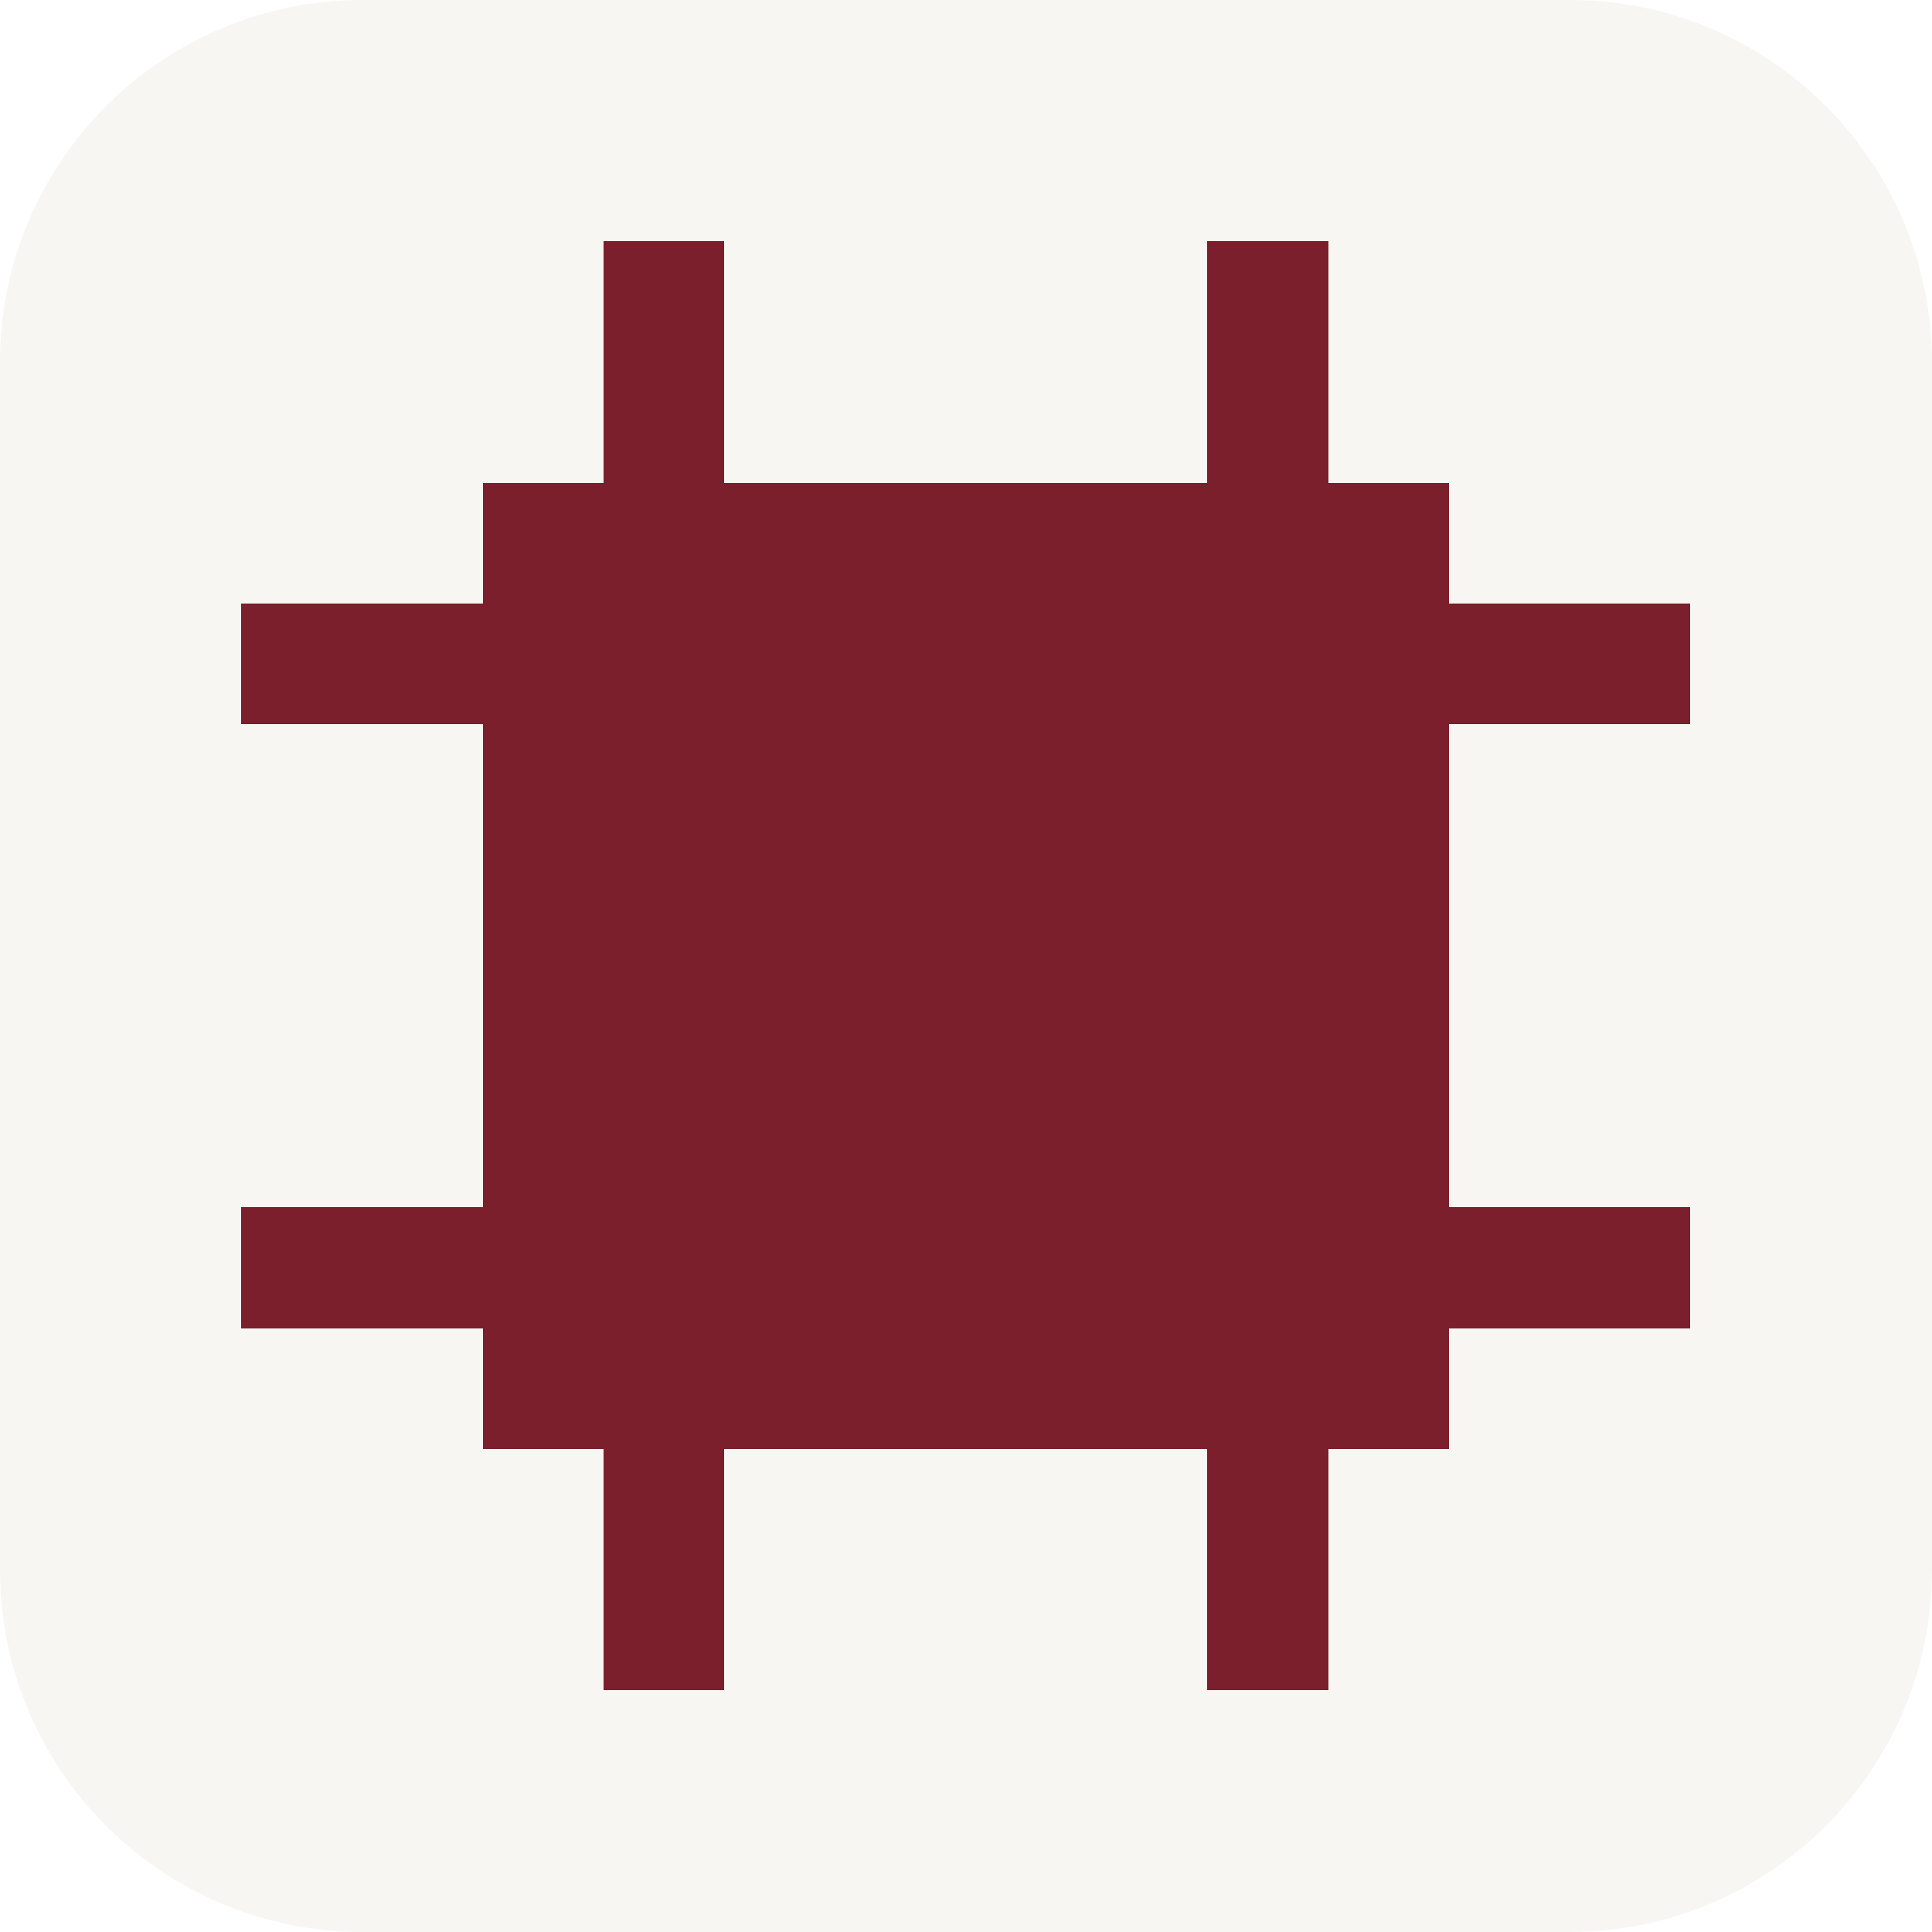
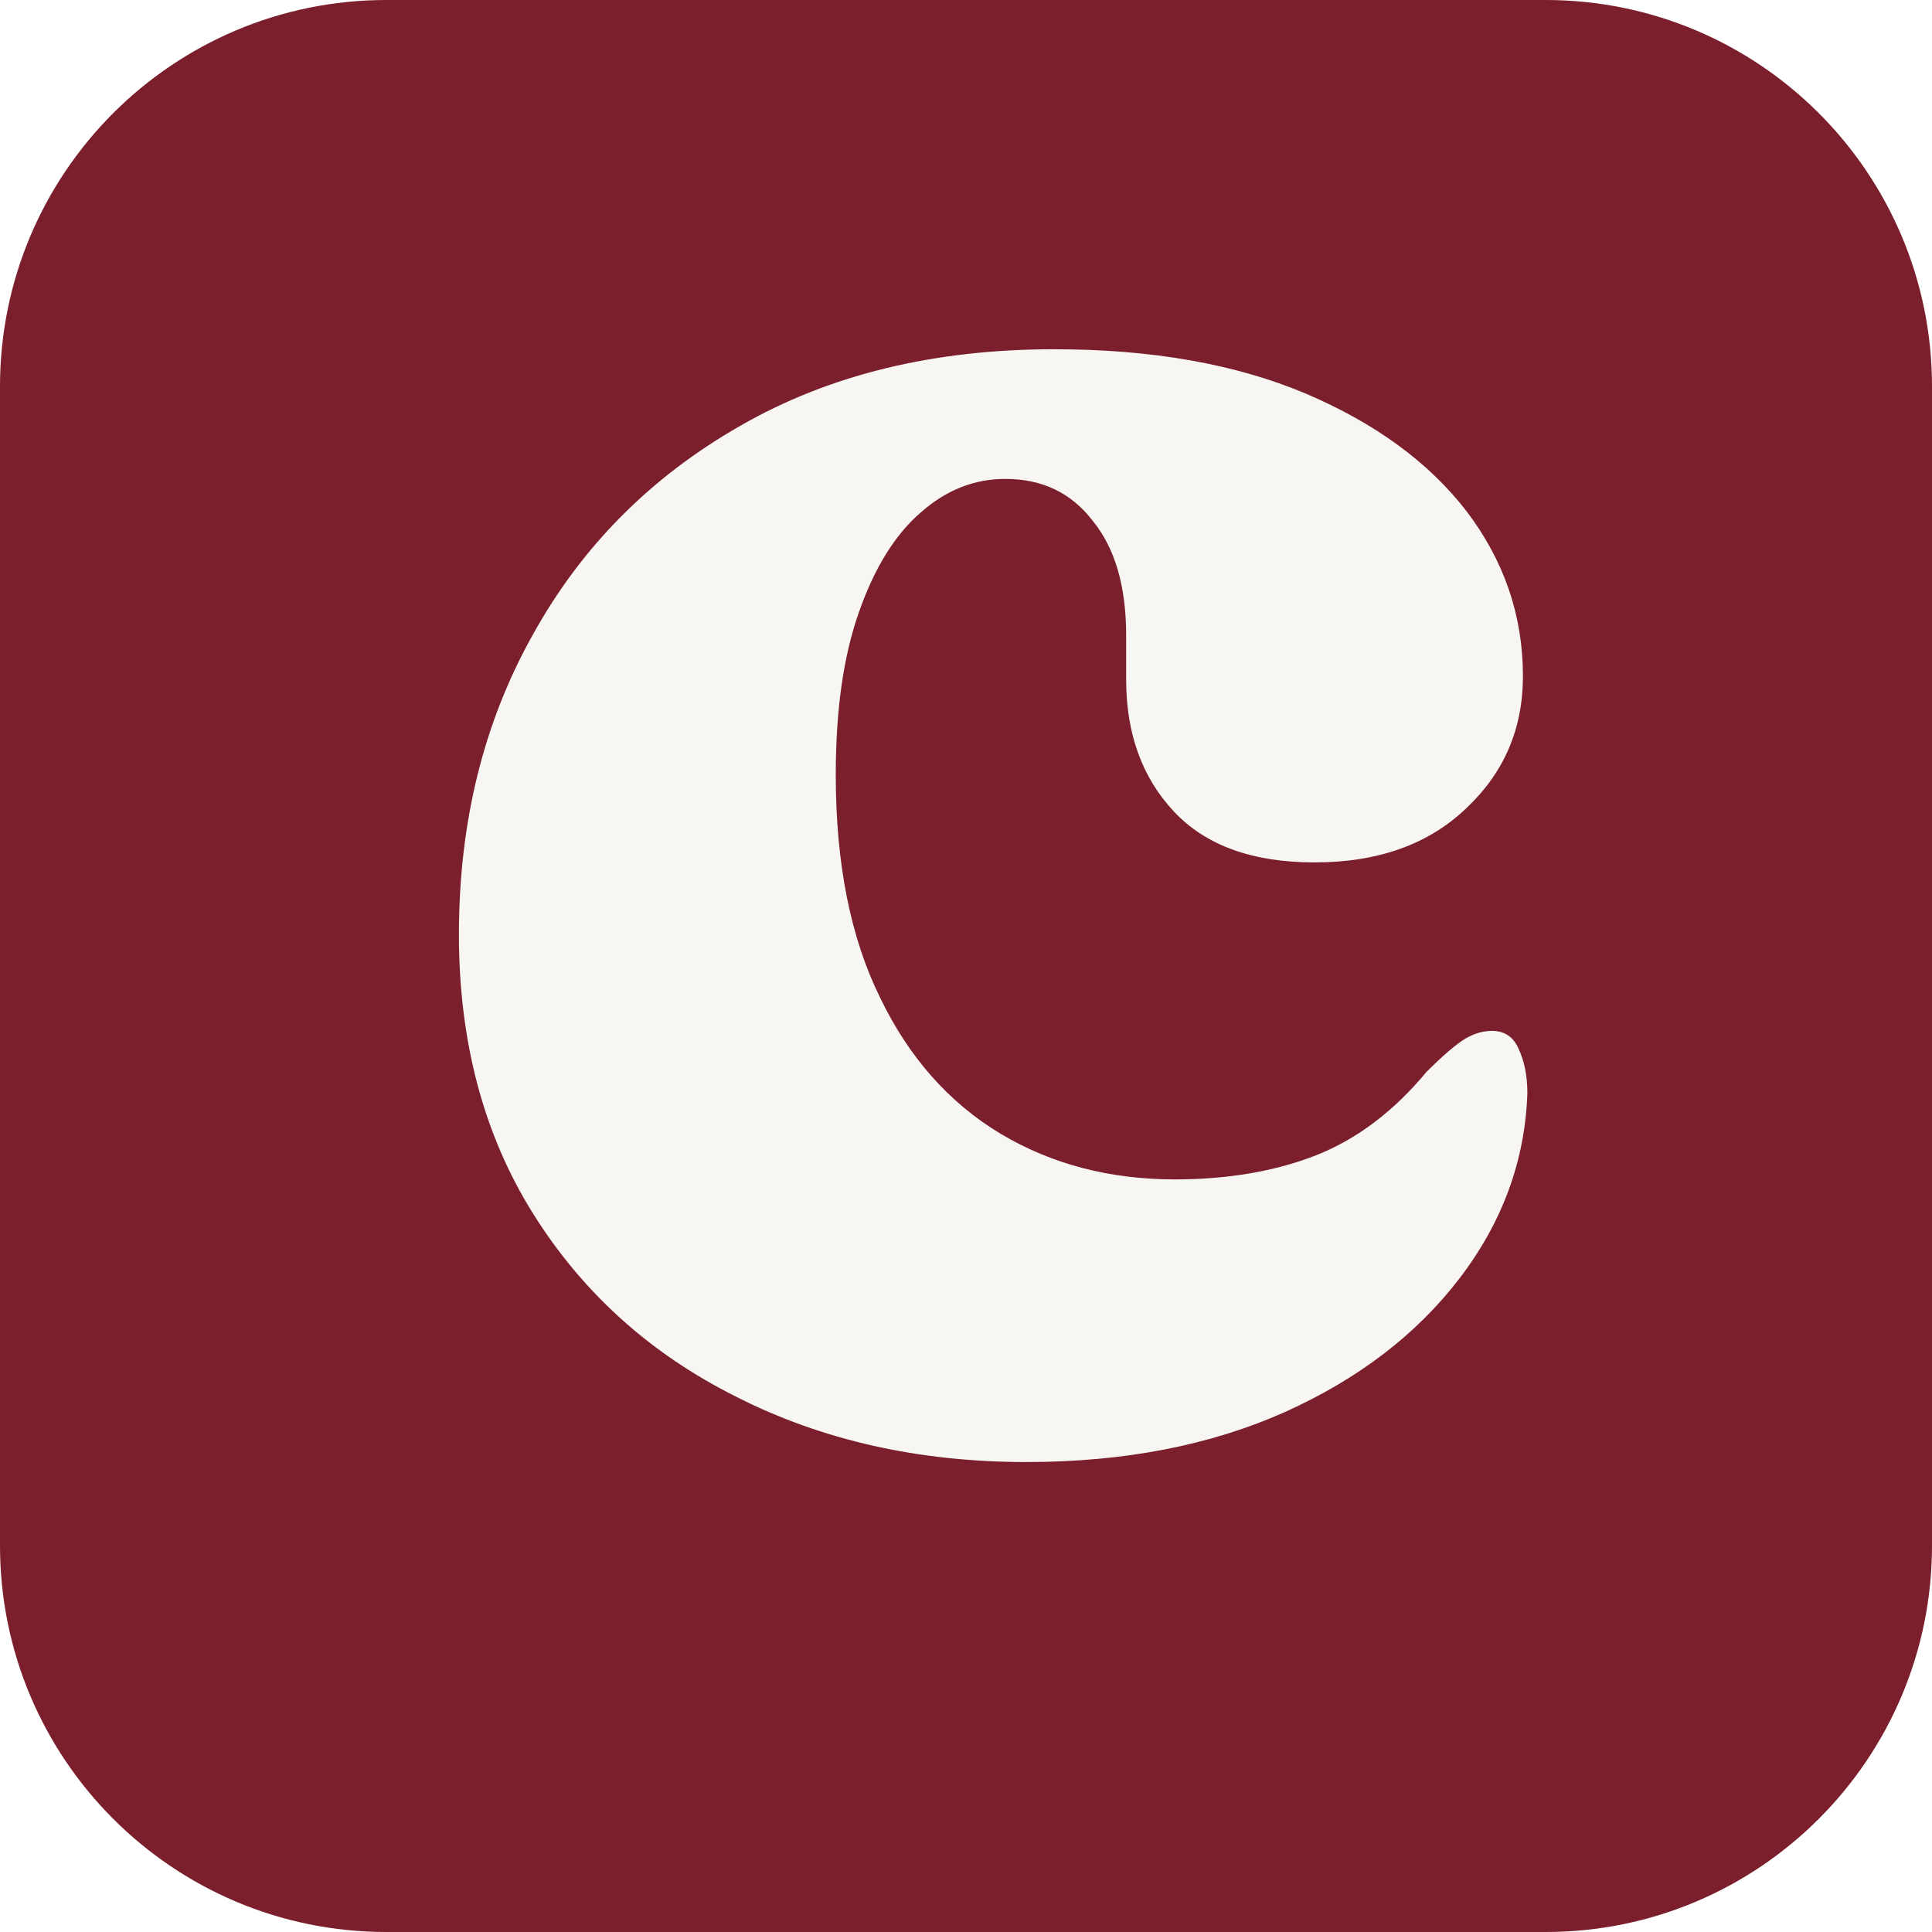
<svg xmlns="http://www.w3.org/2000/svg" viewBox="0 0 16 16">
-   <rect width="16" height="16" rx="3" fill="#f7f6f2" />
-   <path fill="#7a1f2b" shape-rendering="crispEdges" d="M4 4h8v8h-8zM5 2h1v2h-1zM10 2h1v2h-1zM5 12h1v2h-1zM10 12h1v2h-1zM2 5h2v1h-2zM2 10h2v1h-2zM12 5h2v1h-2zM12 10h2v1h-2z" />
+   <rect width="16" height="16" rx="3.2" fill="#7a1f2b" />
+   <path fill="#f7f6f2" transform="translate(3.3324 11.8693) scale(0.009179 -0.009179)" d="M1011 683 Q1011 612 960 564 Q909 515 823 515 Q739 515 696 561 Q653 607 653 680 L653 720 Q653 786 623 823 Q594 861 544 861 Q502 861 468 831 Q433 801 412 741 Q391 682 391 594 Q391 474 431 393 Q470 312 540 270 Q609 229 697 229 Q769 229 825 251 Q880 273 924 326 Q946 348 959 356 Q971 363 983 363 Q1000 363 1007 347 Q1015 330 1015 307 Q1012 216 954 140 Q896 64 796 19 Q695 -26 563 -26 Q417 -26 301 33 Q185 91 118 198 Q51 305 51 450 Q51 602 118 721 Q184 840 305 909 Q425 978 588 978 Q720 978 815 938 Q909 898 960 832 Q1011 765 1011 683 Z" />
</svg>
